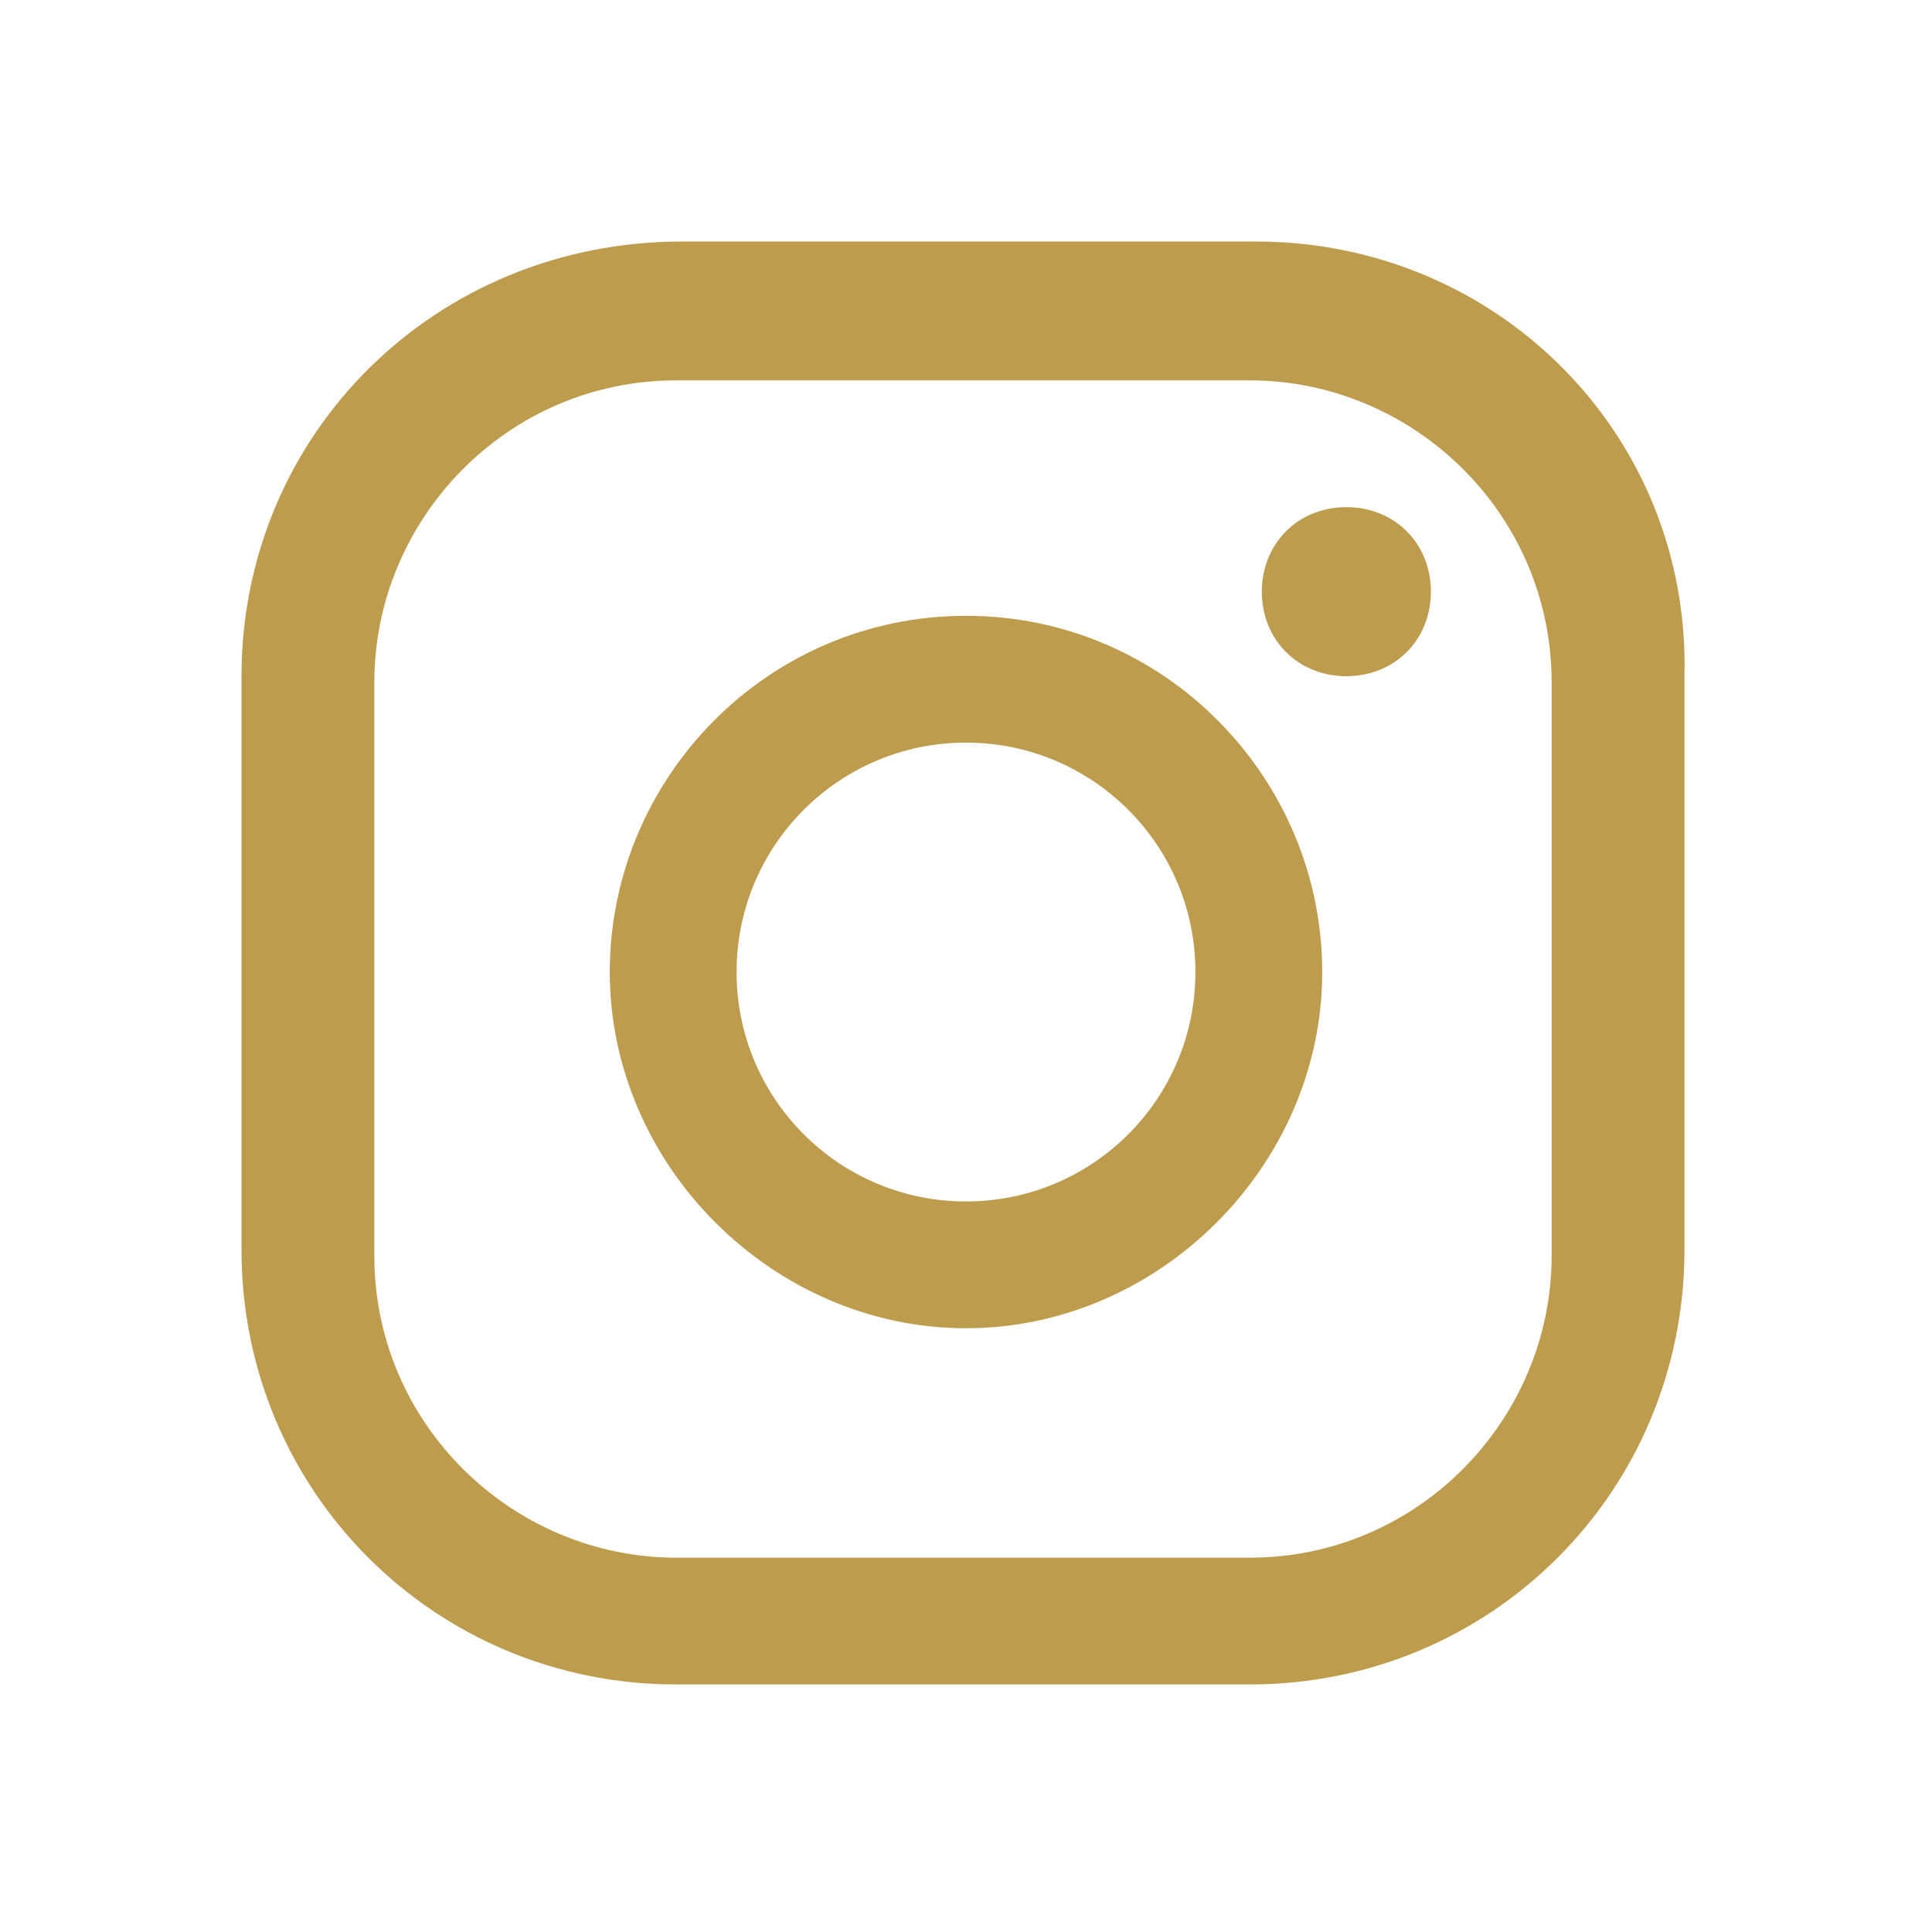
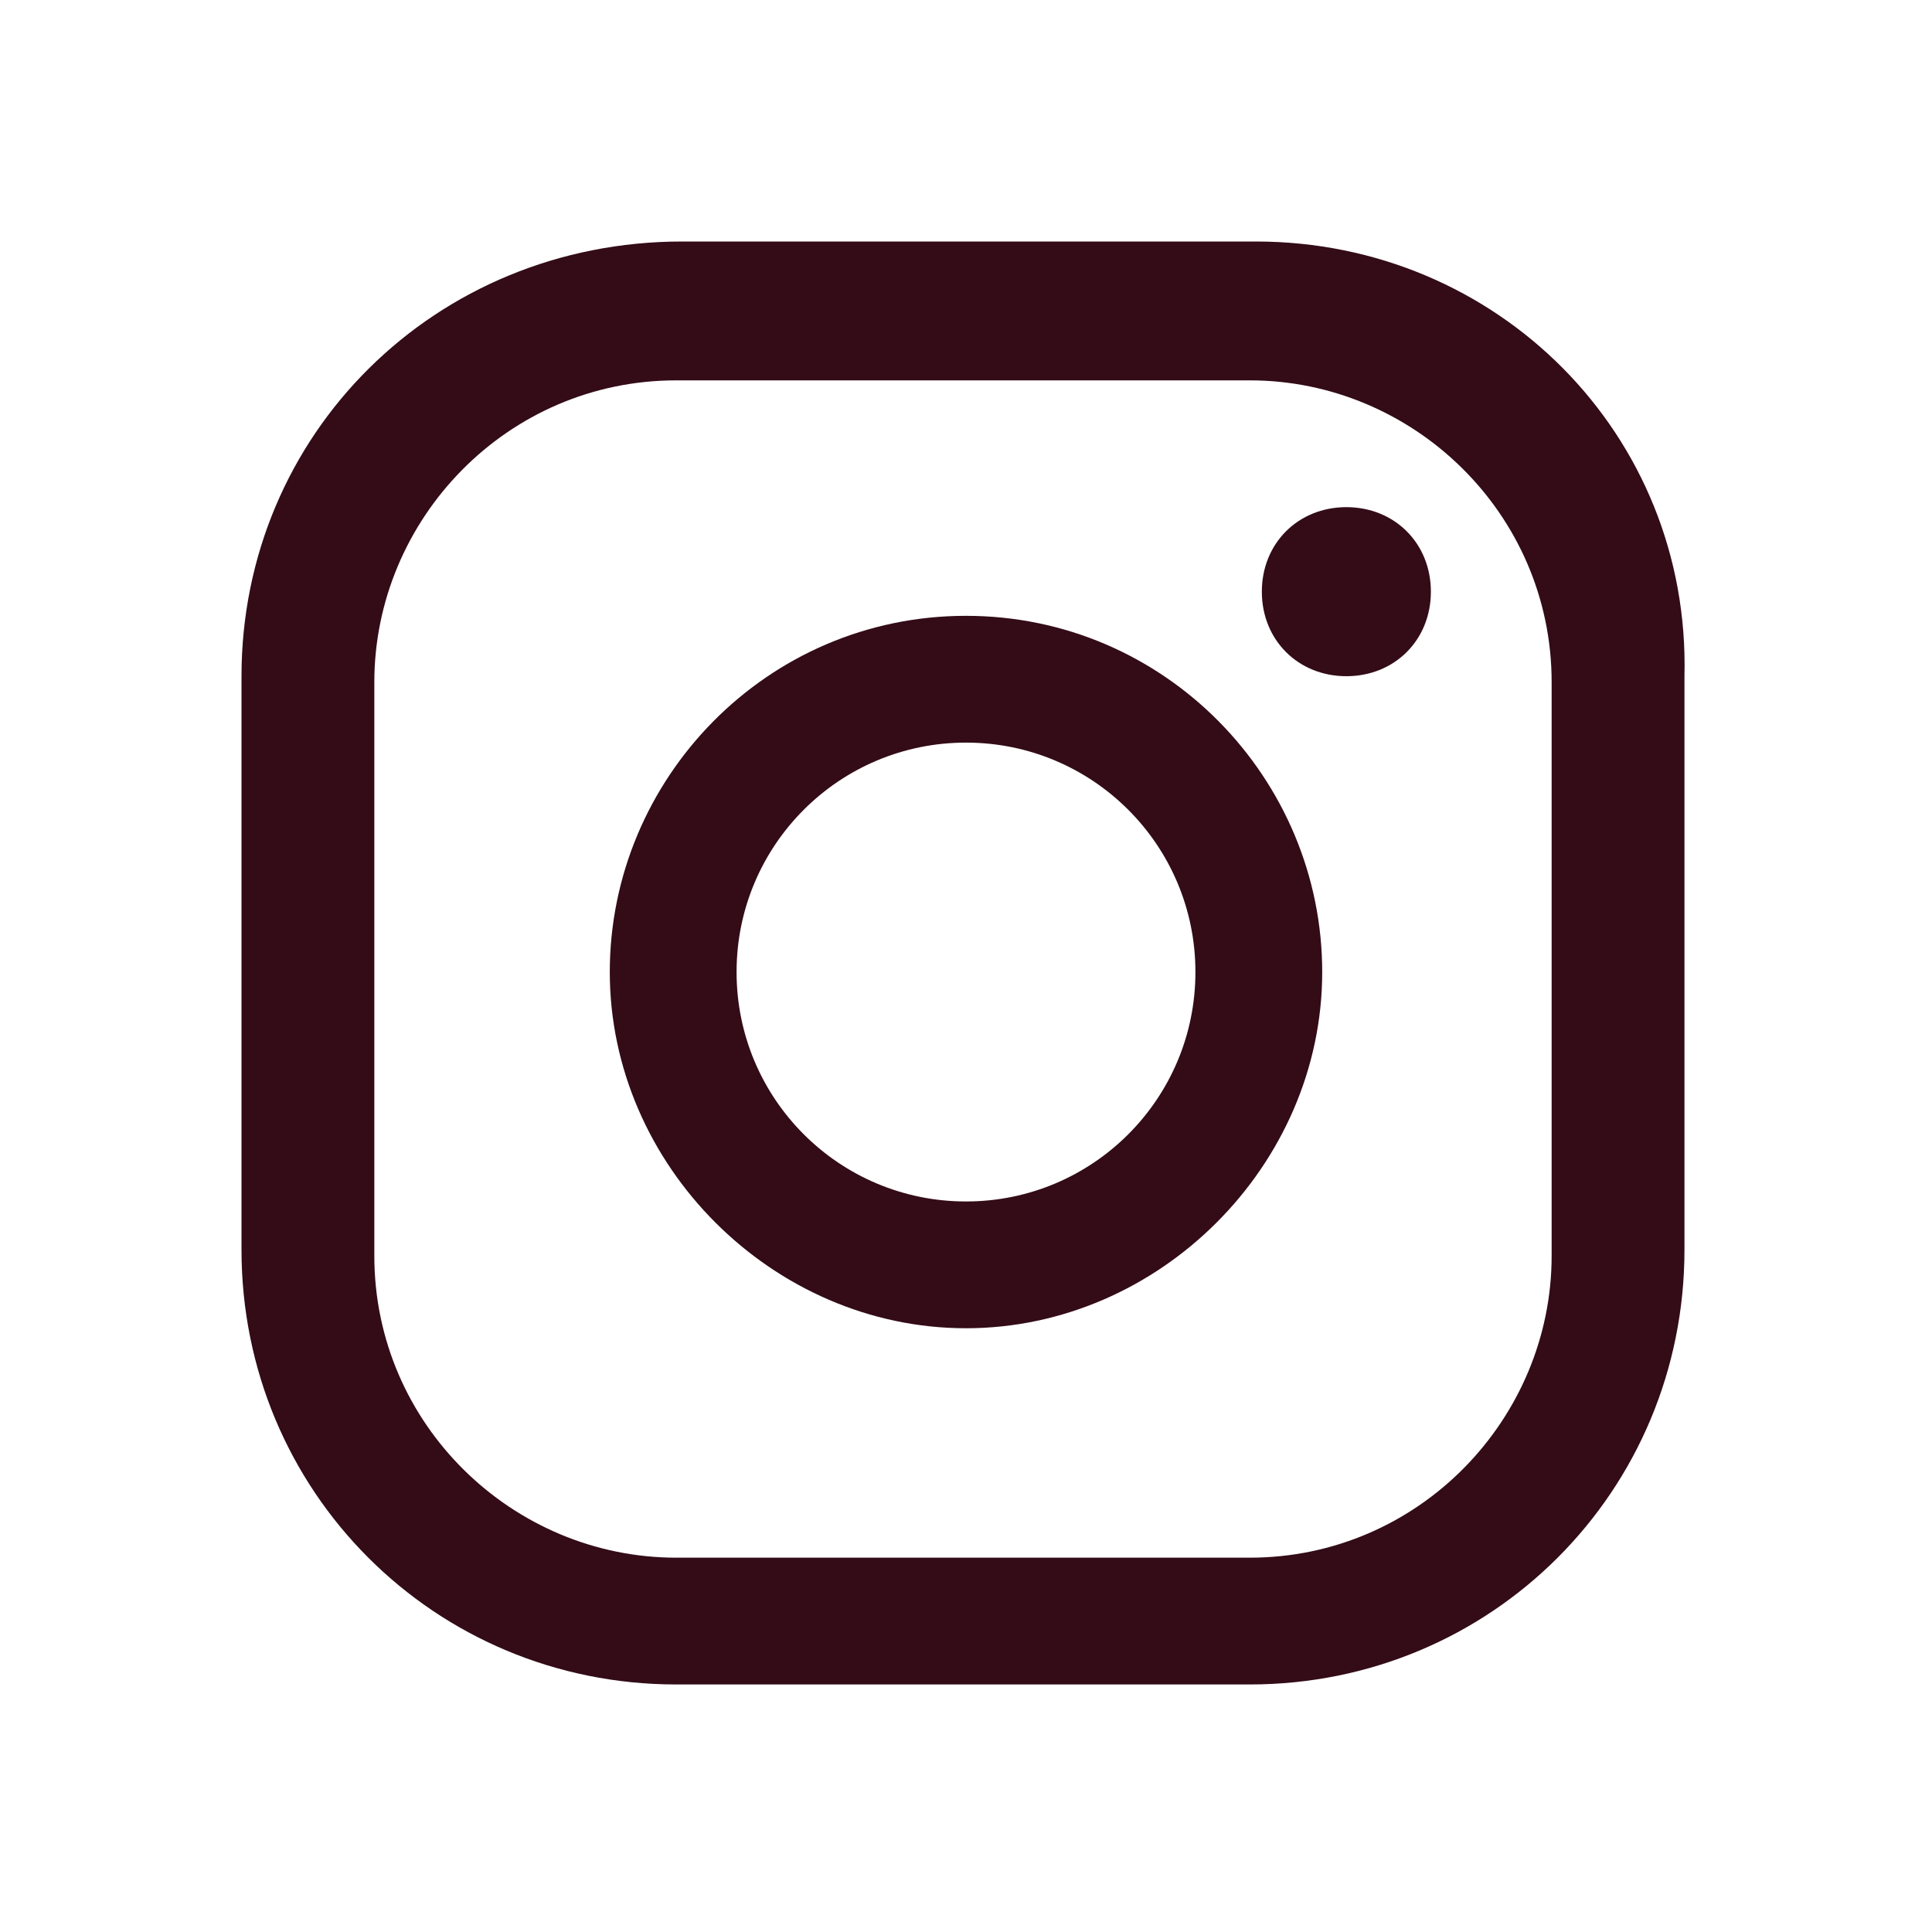
- <svg xmlns="http://www.w3.org/2000/svg" fill="#bd9c4e" viewBox="0 0 32 32" id="Camada_1" version="1.1" xml:space="preserve">
+ <svg xmlns="http://www.w3.org/2000/svg" fill="#330c18" viewBox="0 0 32 32" id="Camada_1" version="1.1" xml:space="preserve">
  <g id="SVGRepo_bgCarrier" stroke-width="0" />
  <g id="SVGRepo_tracerCarrier" stroke-linecap="round" stroke-linejoin="round" />
  <g id="SVGRepo_iconCarrier">
    <g>
      <path d="M22.3,8.4c-0.8,0-1.4,0.6-1.4,1.4c0,0.8,0.6,1.4,1.4,1.4c0.8,0,1.4-0.6,1.4-1.4C23.7,9,23.1,8.4,22.3,8.4z" />
      <path d="M16,10.2c-3.3,0-5.9,2.7-5.9,5.9s2.7,5.9,5.9,5.9s5.9-2.7,5.9-5.9S19.3,10.2,16,10.2z M16,19.9c-2.1,0-3.8-1.7-3.8-3.8 c0-2.1,1.7-3.8,3.8-3.8c2.1,0,3.8,1.7,3.8,3.8C19.8,18.2,18.1,19.9,16,19.9z" />
      <path d="M20.8,4h-9.5C7.2,4,4,7.2,4,11.2v9.5c0,4,3.2,7.2,7.2,7.2h9.5c4,0,7.2-3.2,7.2-7.2v-9.5C28,7.2,24.8,4,20.8,4z M25.7,20.8 c0,2.7-2.2,5-5,5h-9.5c-2.7,0-5-2.2-5-5v-9.5c0-2.7,2.2-5,5-5h9.5c2.7,0,5,2.2,5,5V20.8z" />
    </g>
  </g>
</svg>
